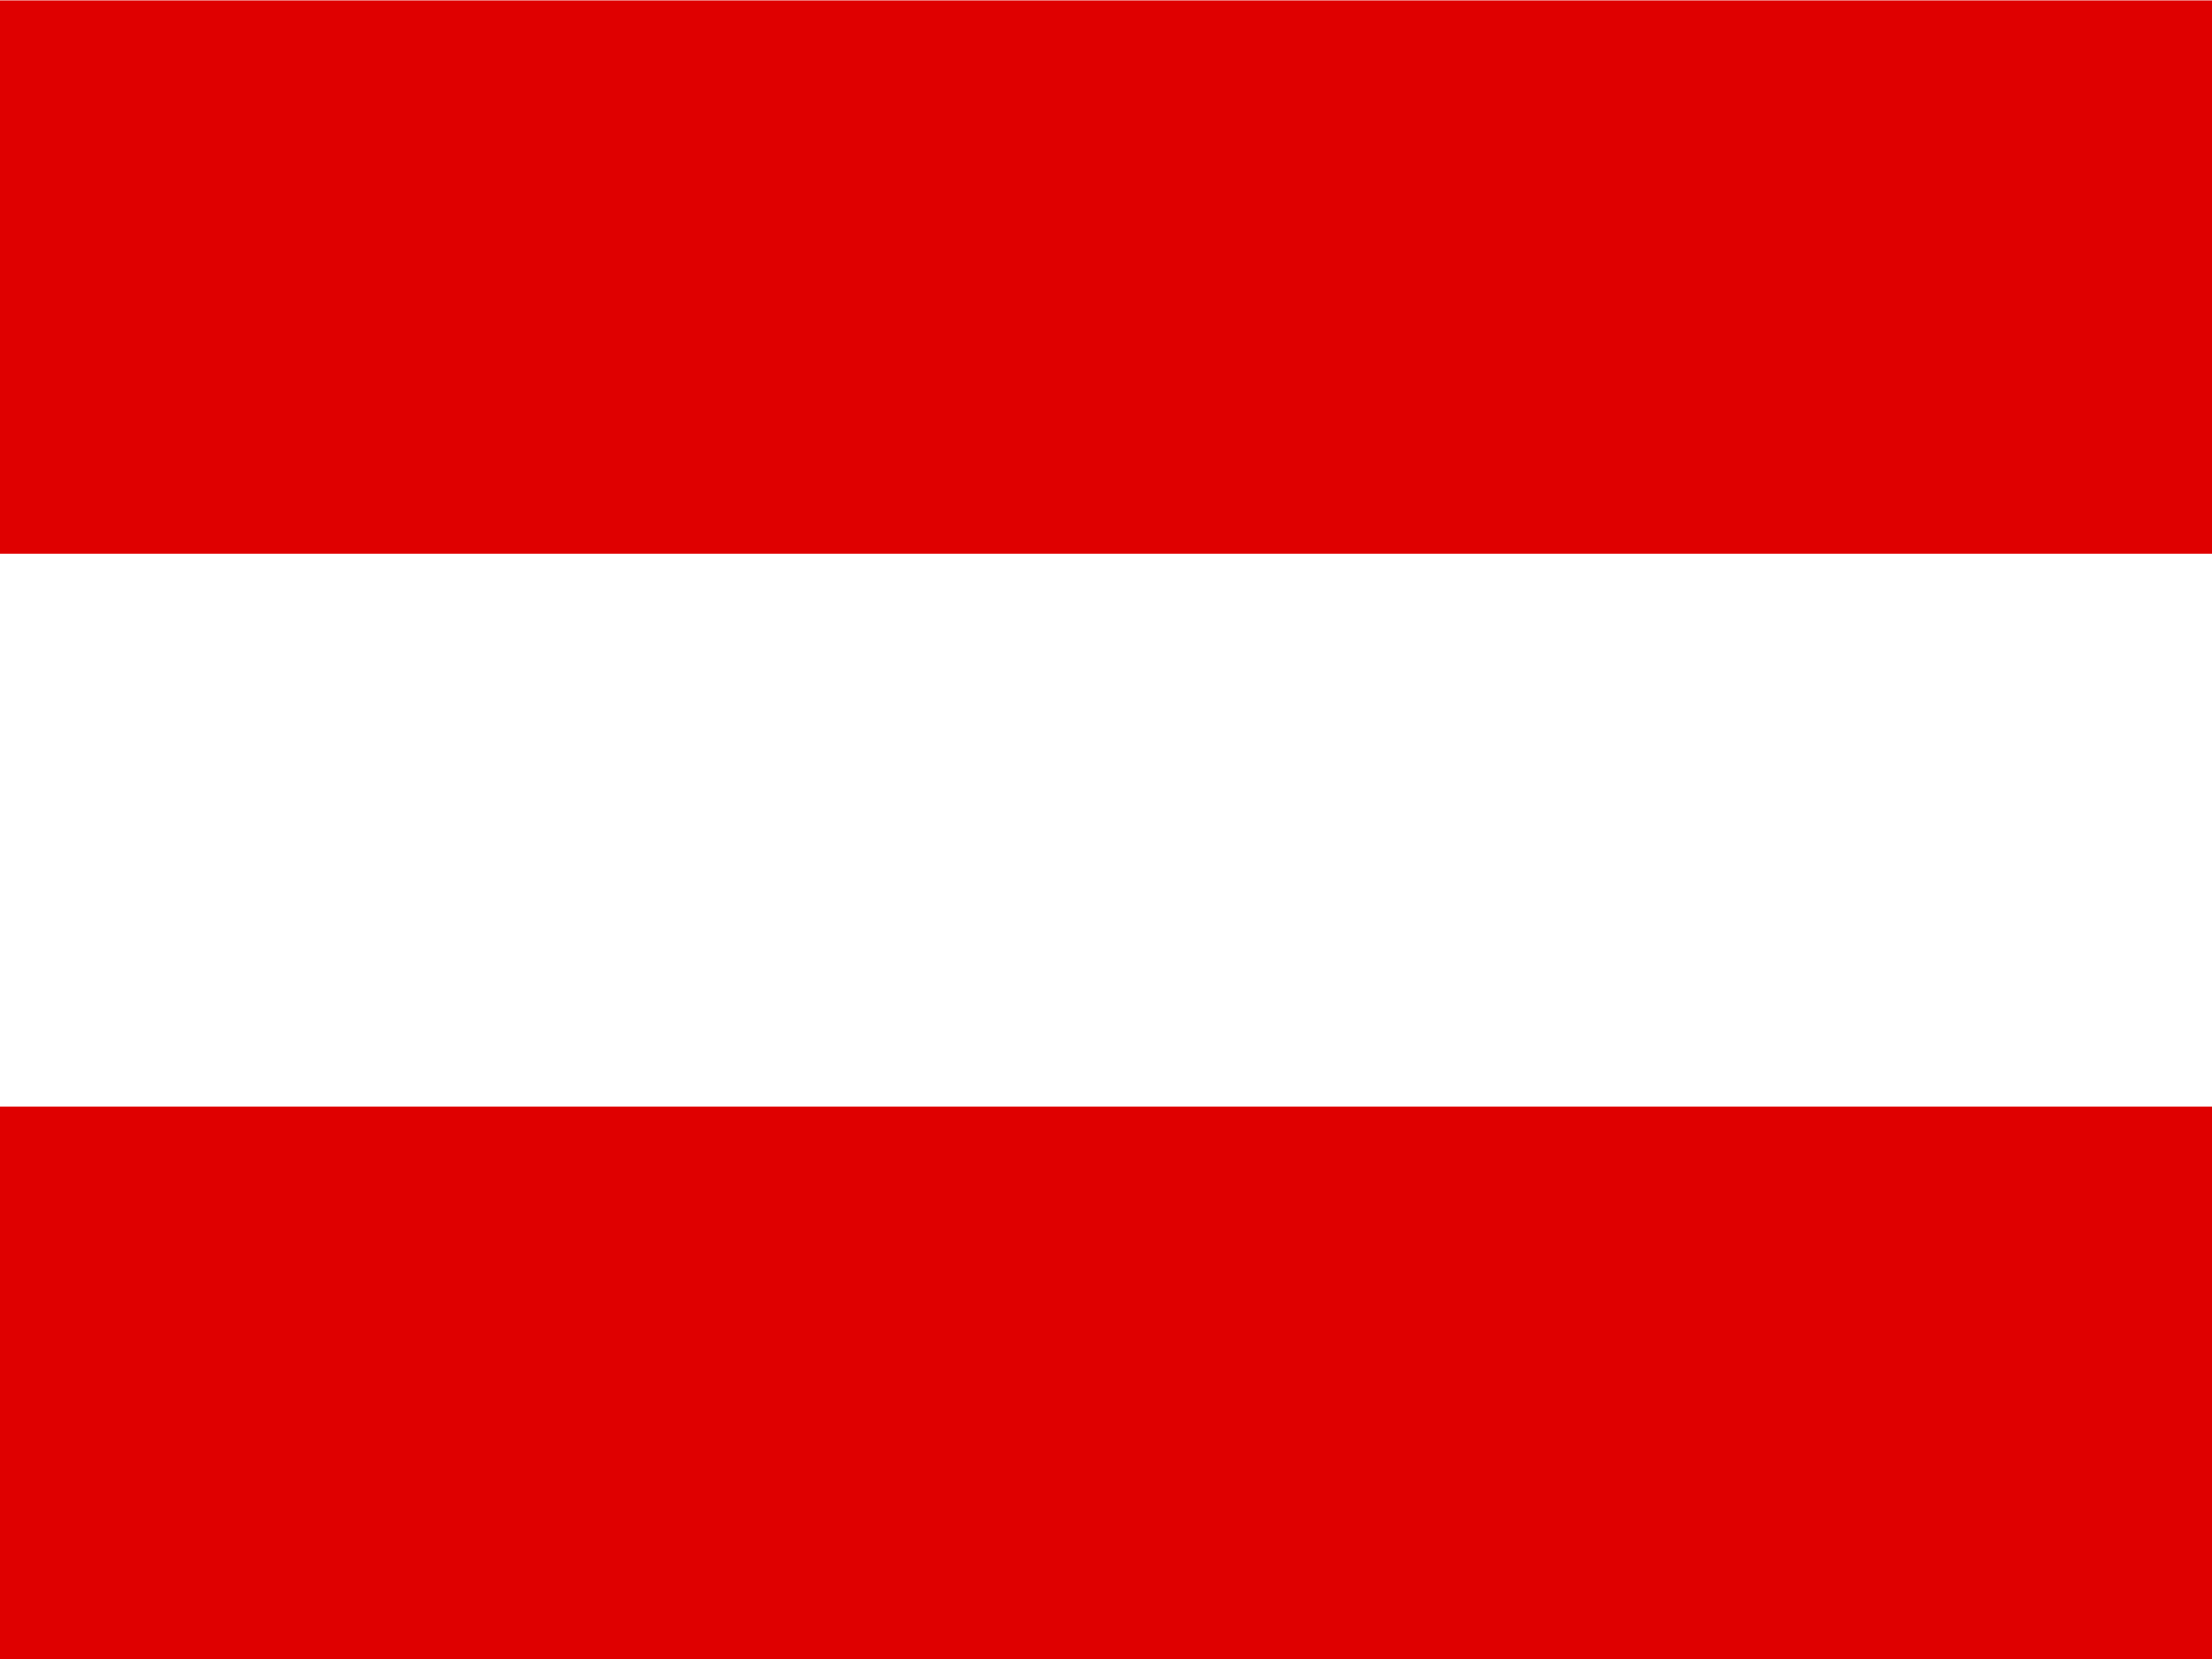
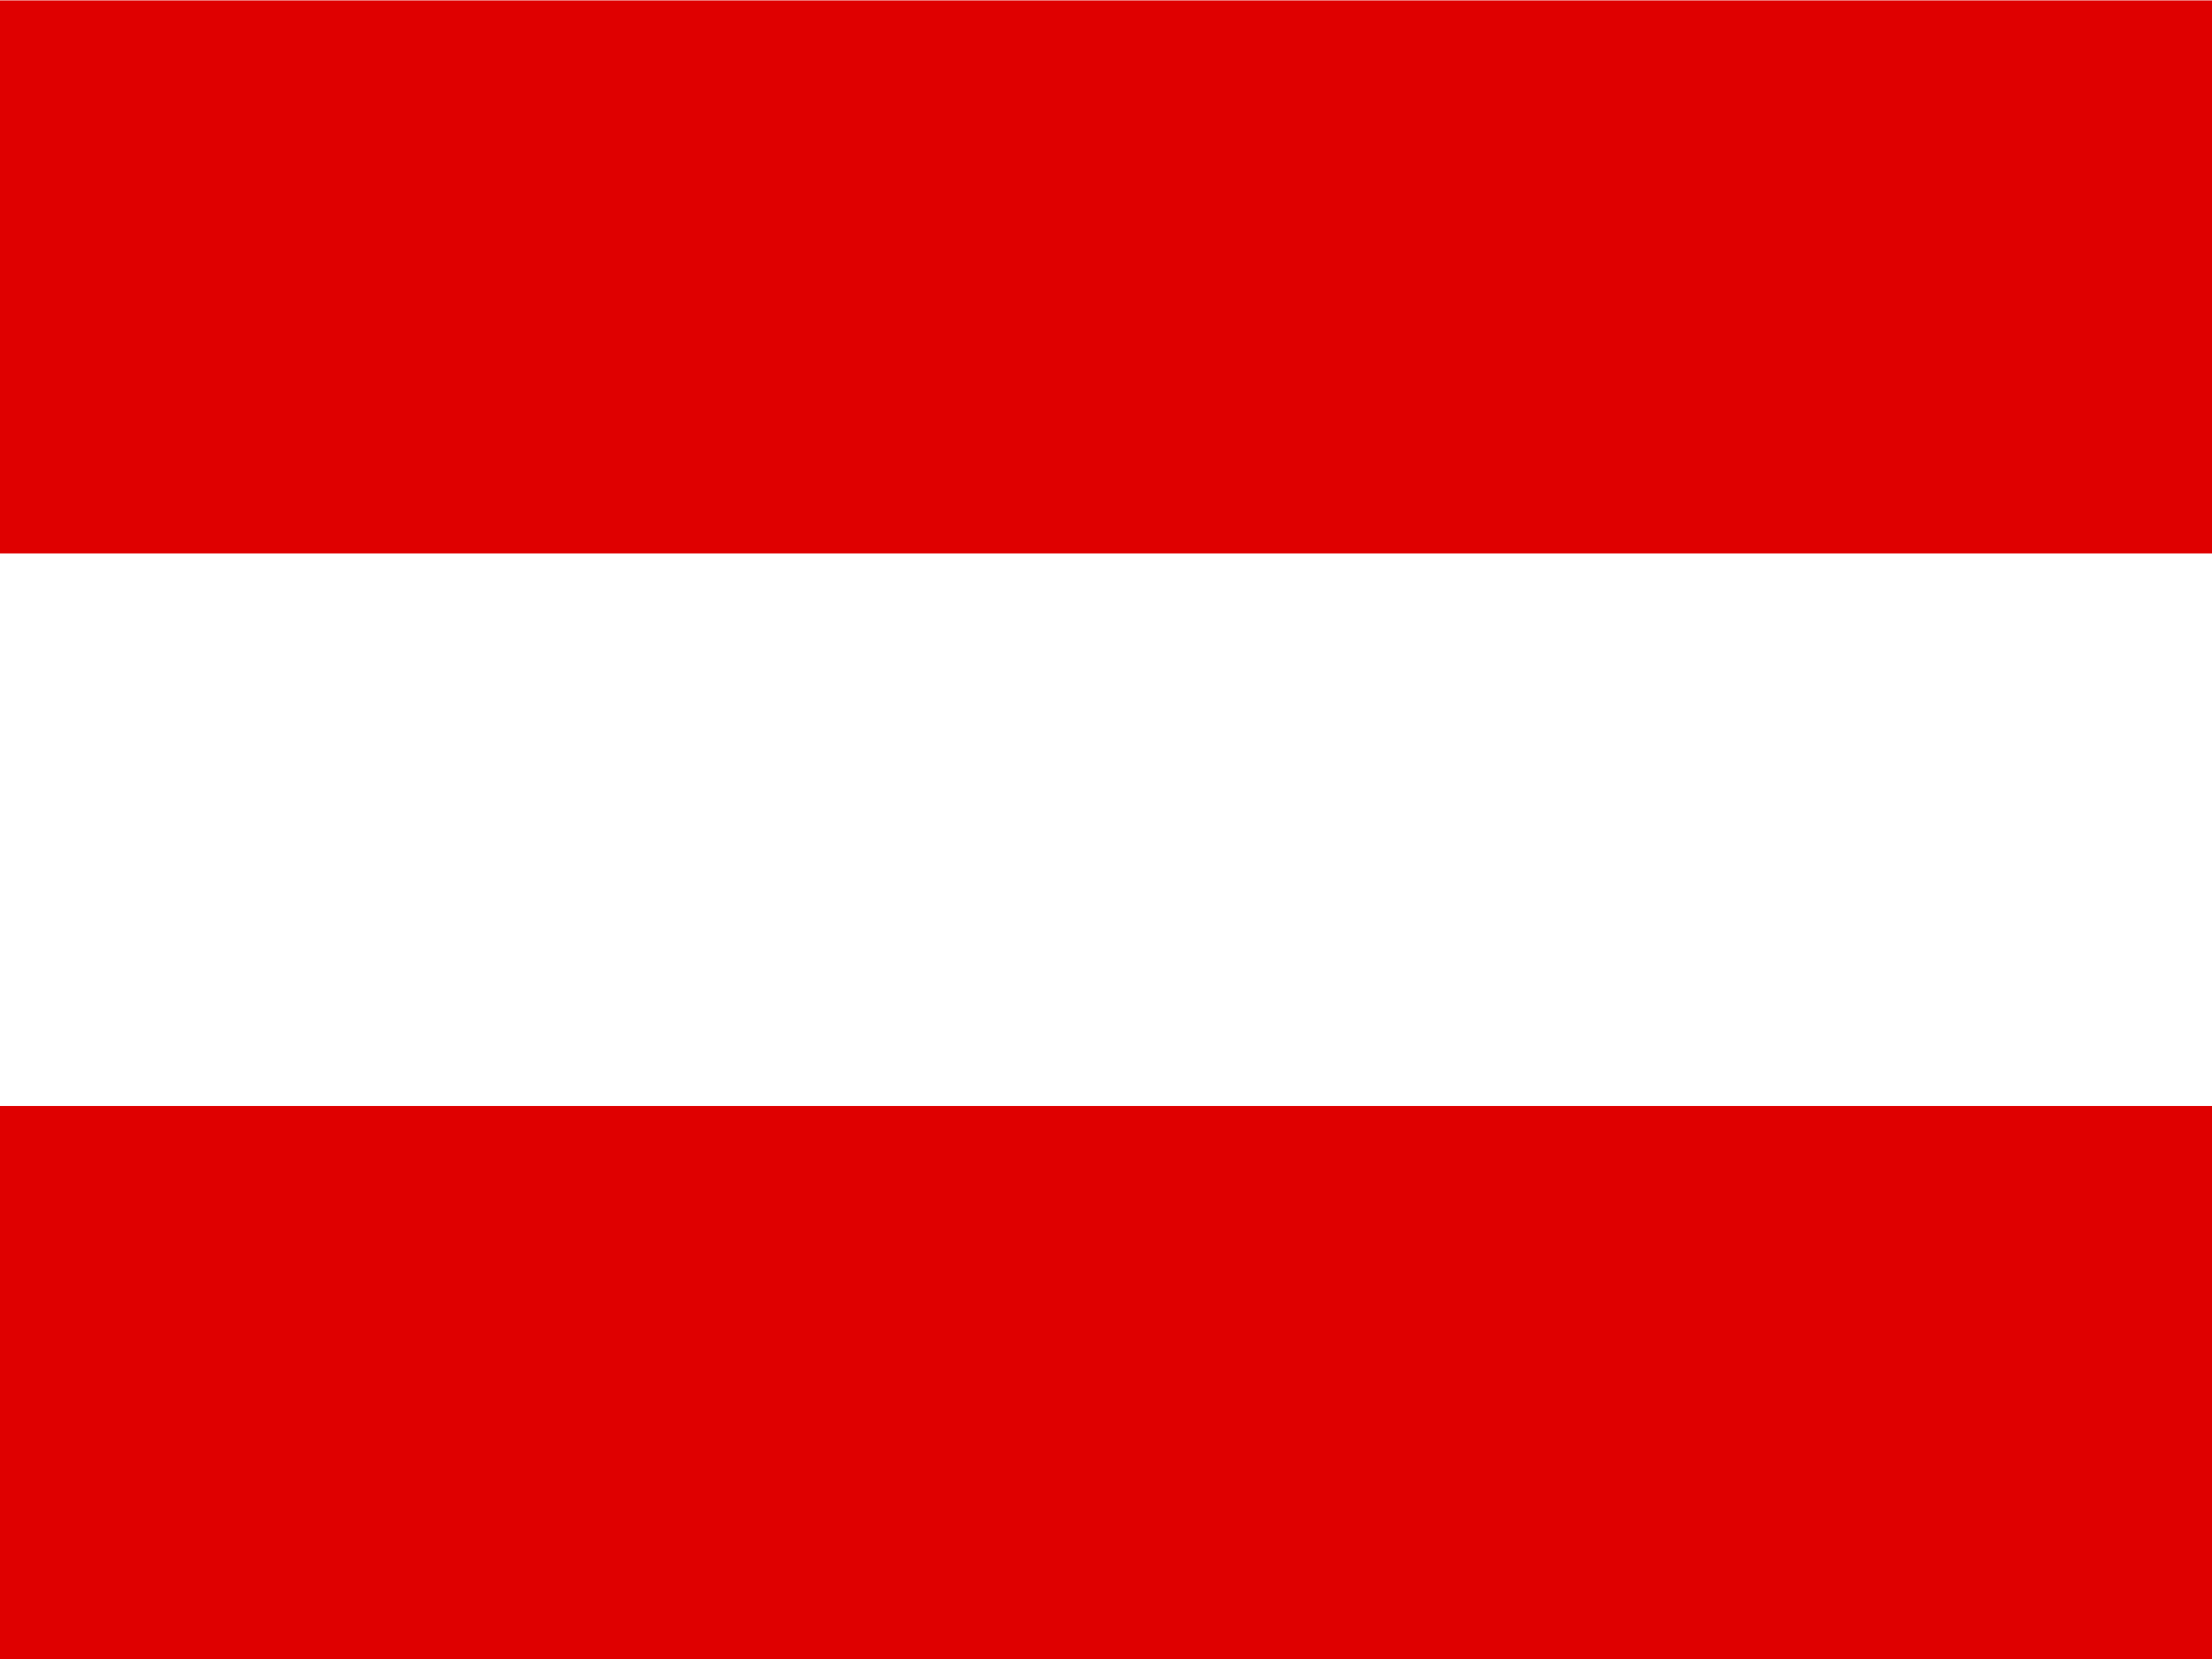
<svg xmlns="http://www.w3.org/2000/svg" height="480" width="640" version="1">
  <g fill-rule="evenodd">
-     <path fill="#fff" d="M640 480.256H0V0h640z" />
-     <path fill="#df0000" d="M640 480.256H0V320.168h640zM640 160.21H0V.122h640z" />
+     <path fill="#fff" d="M640 480H0V0h640z" />
+     <path fill="#df0000" d="M640 480H0V319.997h640zM640 160.125H0V.122h640z" />
  </g>
</svg>
